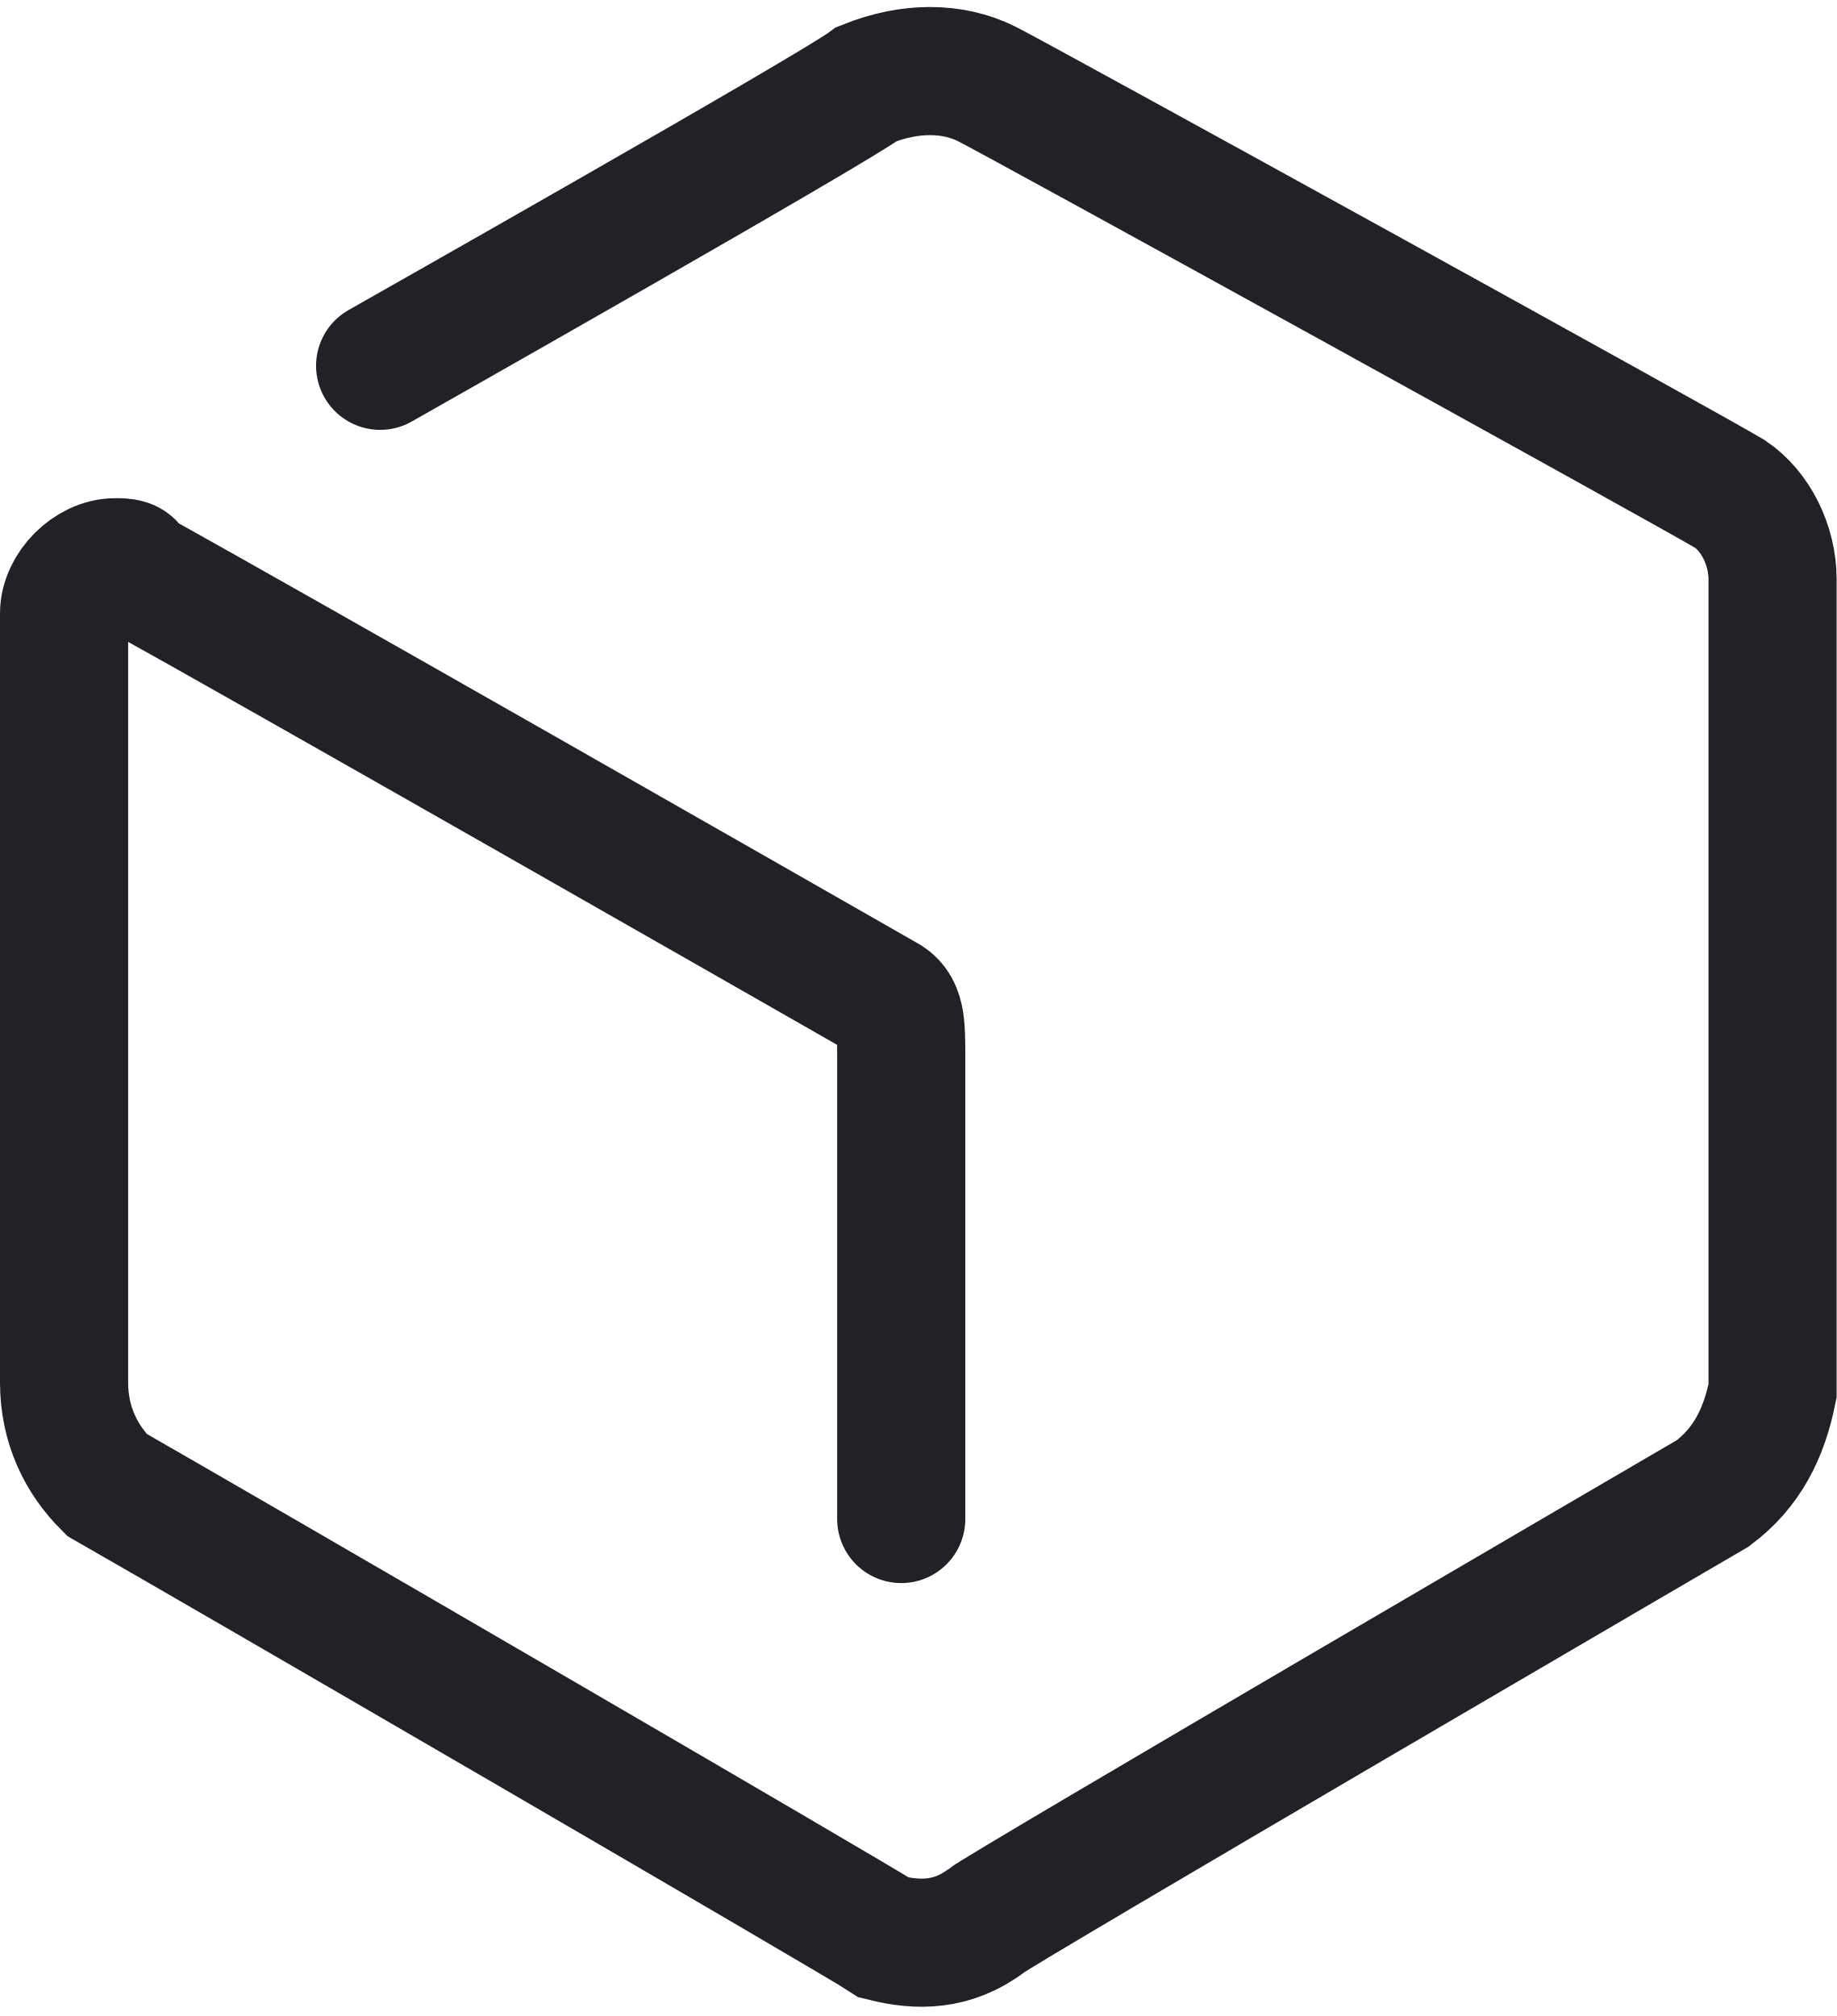
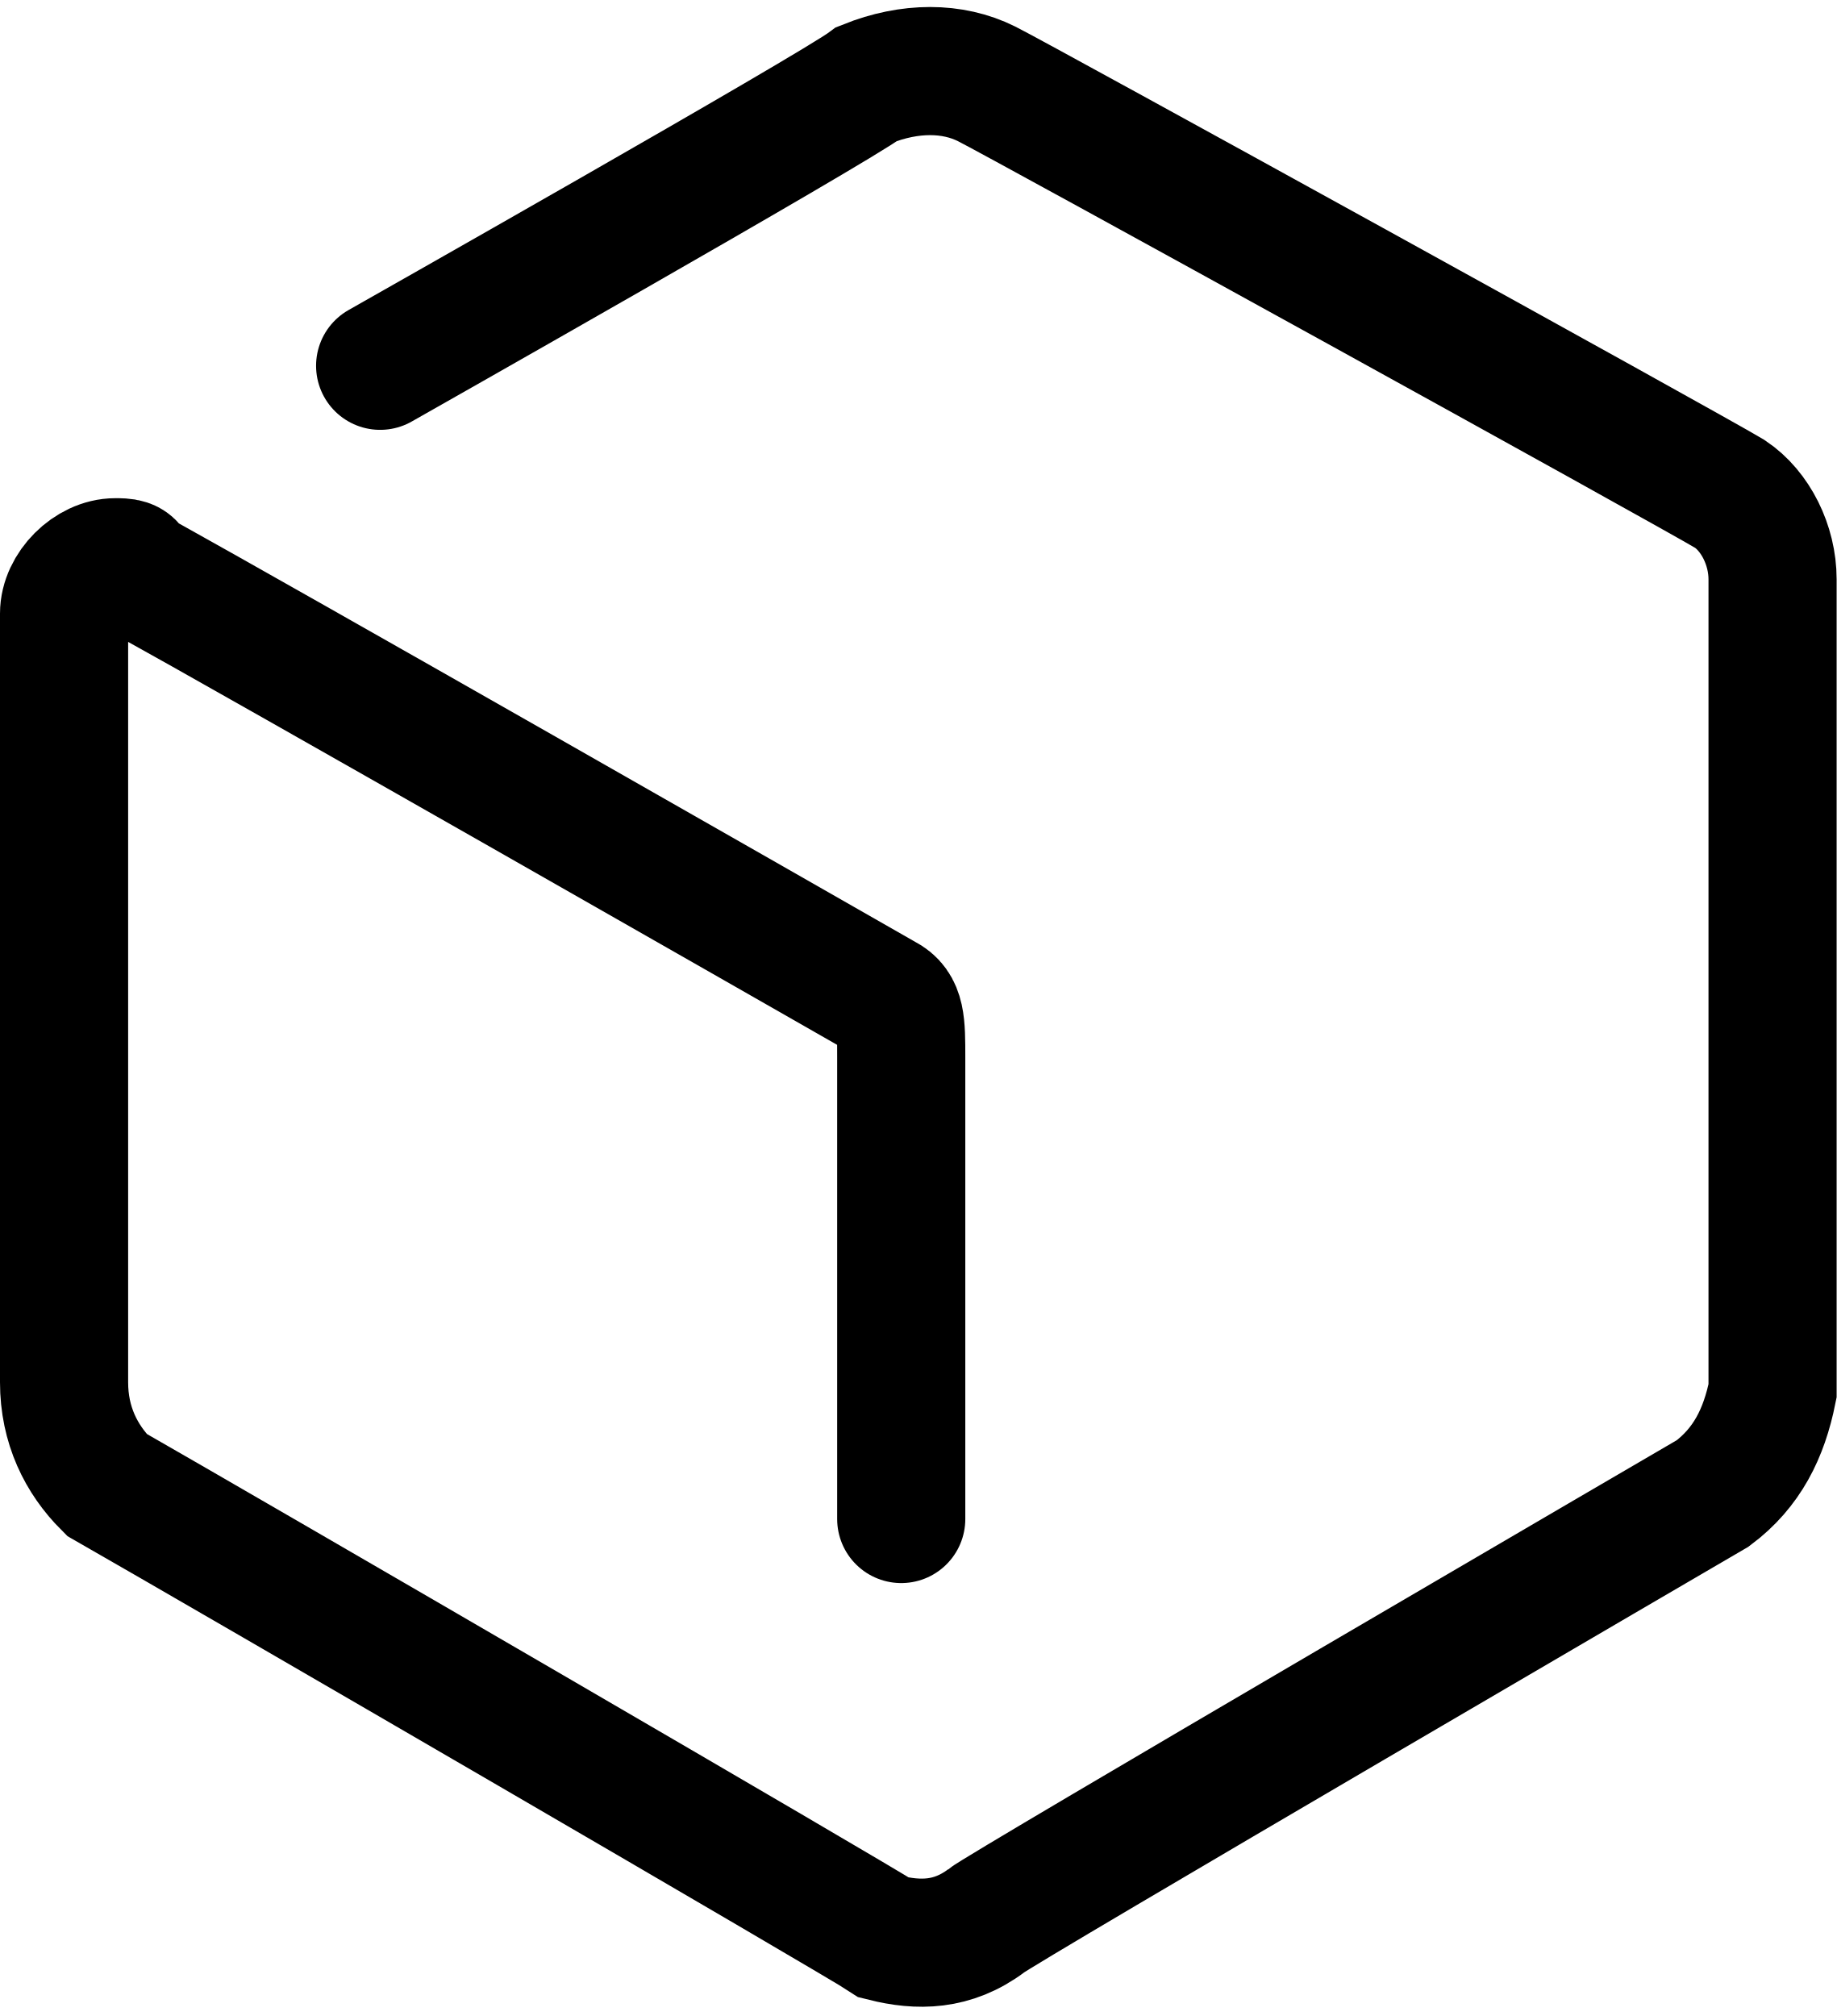
<svg xmlns="http://www.w3.org/2000/svg" version="1.1" id="Layer_1" x="0px" y="0px" viewBox="0 0 21.5 23.6" style="enable-background:new 0 0 21.5 23.6;" xml:space="preserve">
  <style type="text/css">
- 	.st0{fill:none;stroke:#212225;stroke-width:1.5;stroke-linecap:round;}
+ 	.blockchain-st0{fill:none;stroke:currentColor;stroke-width:1.5;stroke-linecap:round;}
</style>
  <g id="Blockchain_Registration" transform="translate(0.75 0.782)">
-     <path id="Фигура_612_копия" class="st0" d="M3.7,3.5c0,0,5.3-3,5.7-3.3c0.5-0.2,1-0.2,1.4,0C11.2,0.4,19,4.7,19.5,5   c0.3,0.2,0.5,0.6,0.5,1v9.5c-0.1,0.5-0.3,0.9-0.7,1.2c0,0-8.4,4.9-8.5,5C10.4,22,10,22,9.6,21.9c-0.3-0.2-7.7-4.5-9.1-5.3   c-0.3-0.3-0.5-0.7-0.5-1.2V6.4c0-0.3,0.3-0.6,0.6-0.6c0.1,0,0.2,0,0.2,0.1c1.8,1,7.4,4.2,8.8,5c0.2,0.1,0.2,0.3,0.2,0.7V17" />
+     <path id="Фигура_612_копия" class="blockchain-st0" d="M3.7,3.5c0,0,5.3-3,5.7-3.3c0.5-0.2,1-0.2,1.4,0C11.2,0.4,19,4.7,19.5,5   c0.3,0.2,0.5,0.6,0.5,1v9.5c-0.1,0.5-0.3,0.9-0.7,1.2c0,0-8.4,4.9-8.5,5C10.4,22,10,22,9.6,21.9c-0.3-0.2-7.7-4.5-9.1-5.3   c-0.3-0.3-0.5-0.7-0.5-1.2V6.4c0-0.3,0.3-0.6,0.6-0.6c0.1,0,0.2,0,0.2,0.1c1.8,1,7.4,4.2,8.8,5c0.2,0.1,0.2,0.3,0.2,0.7V17" />
  </g>
</svg>
